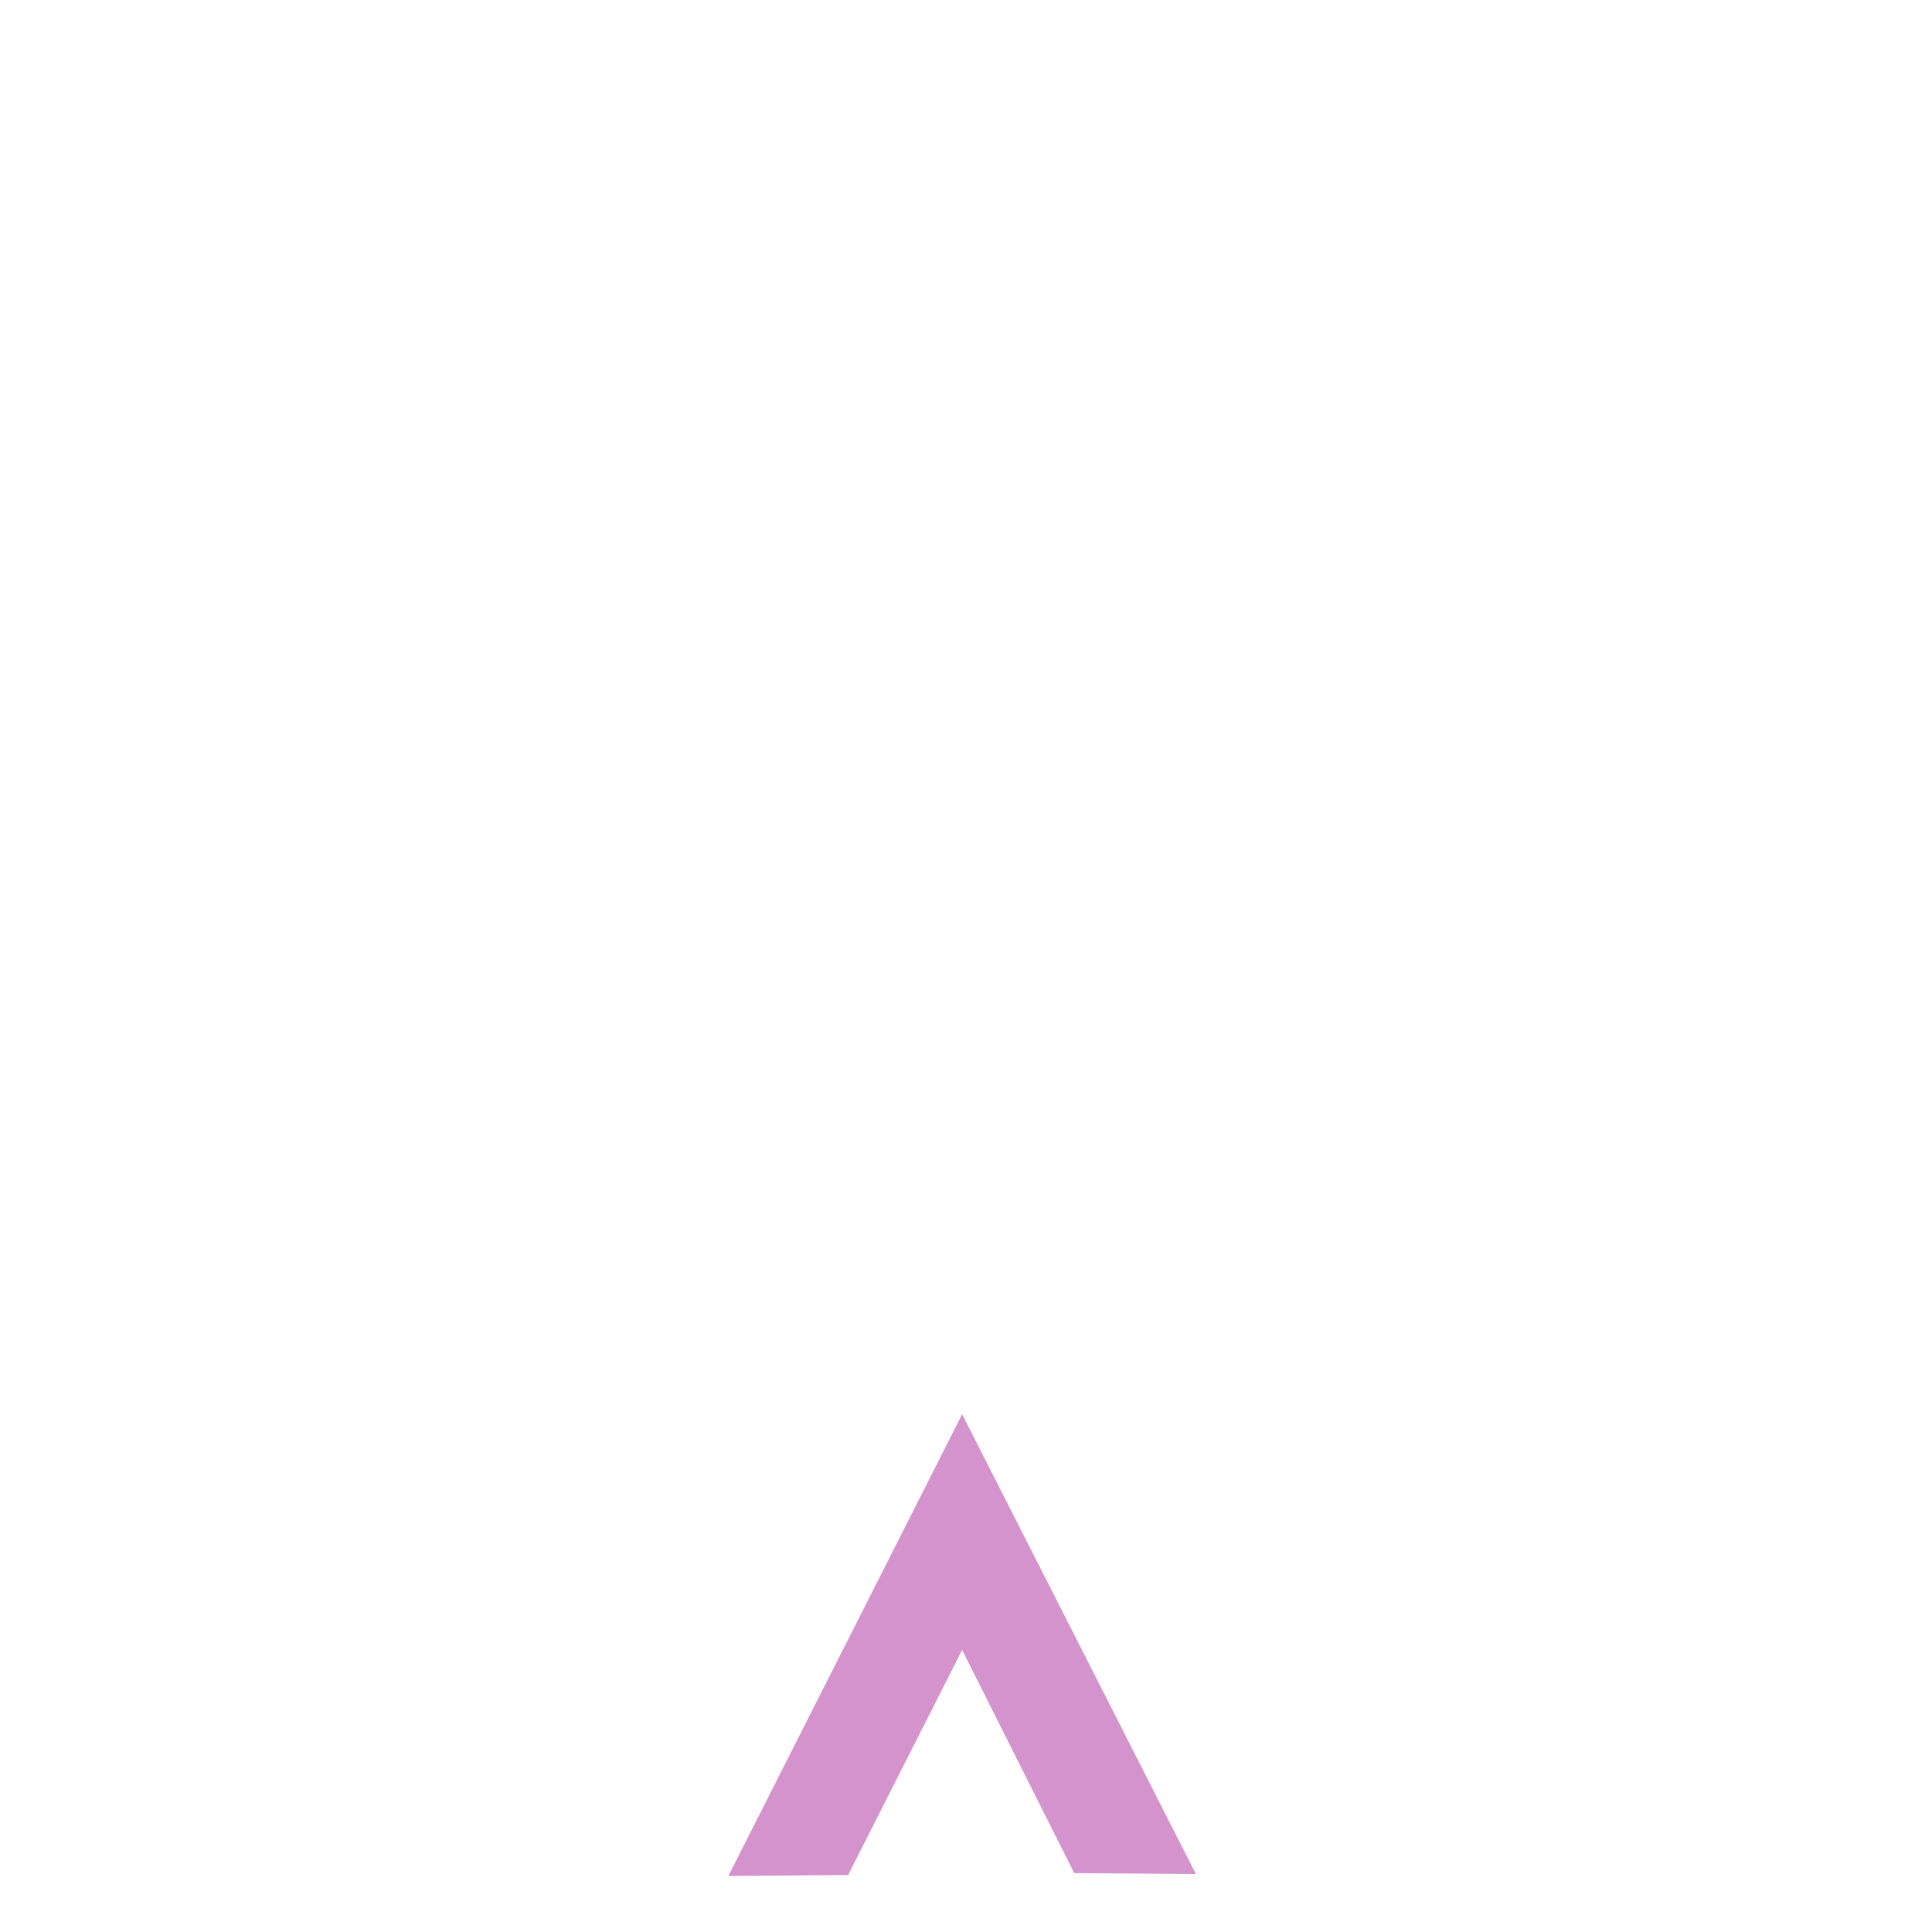
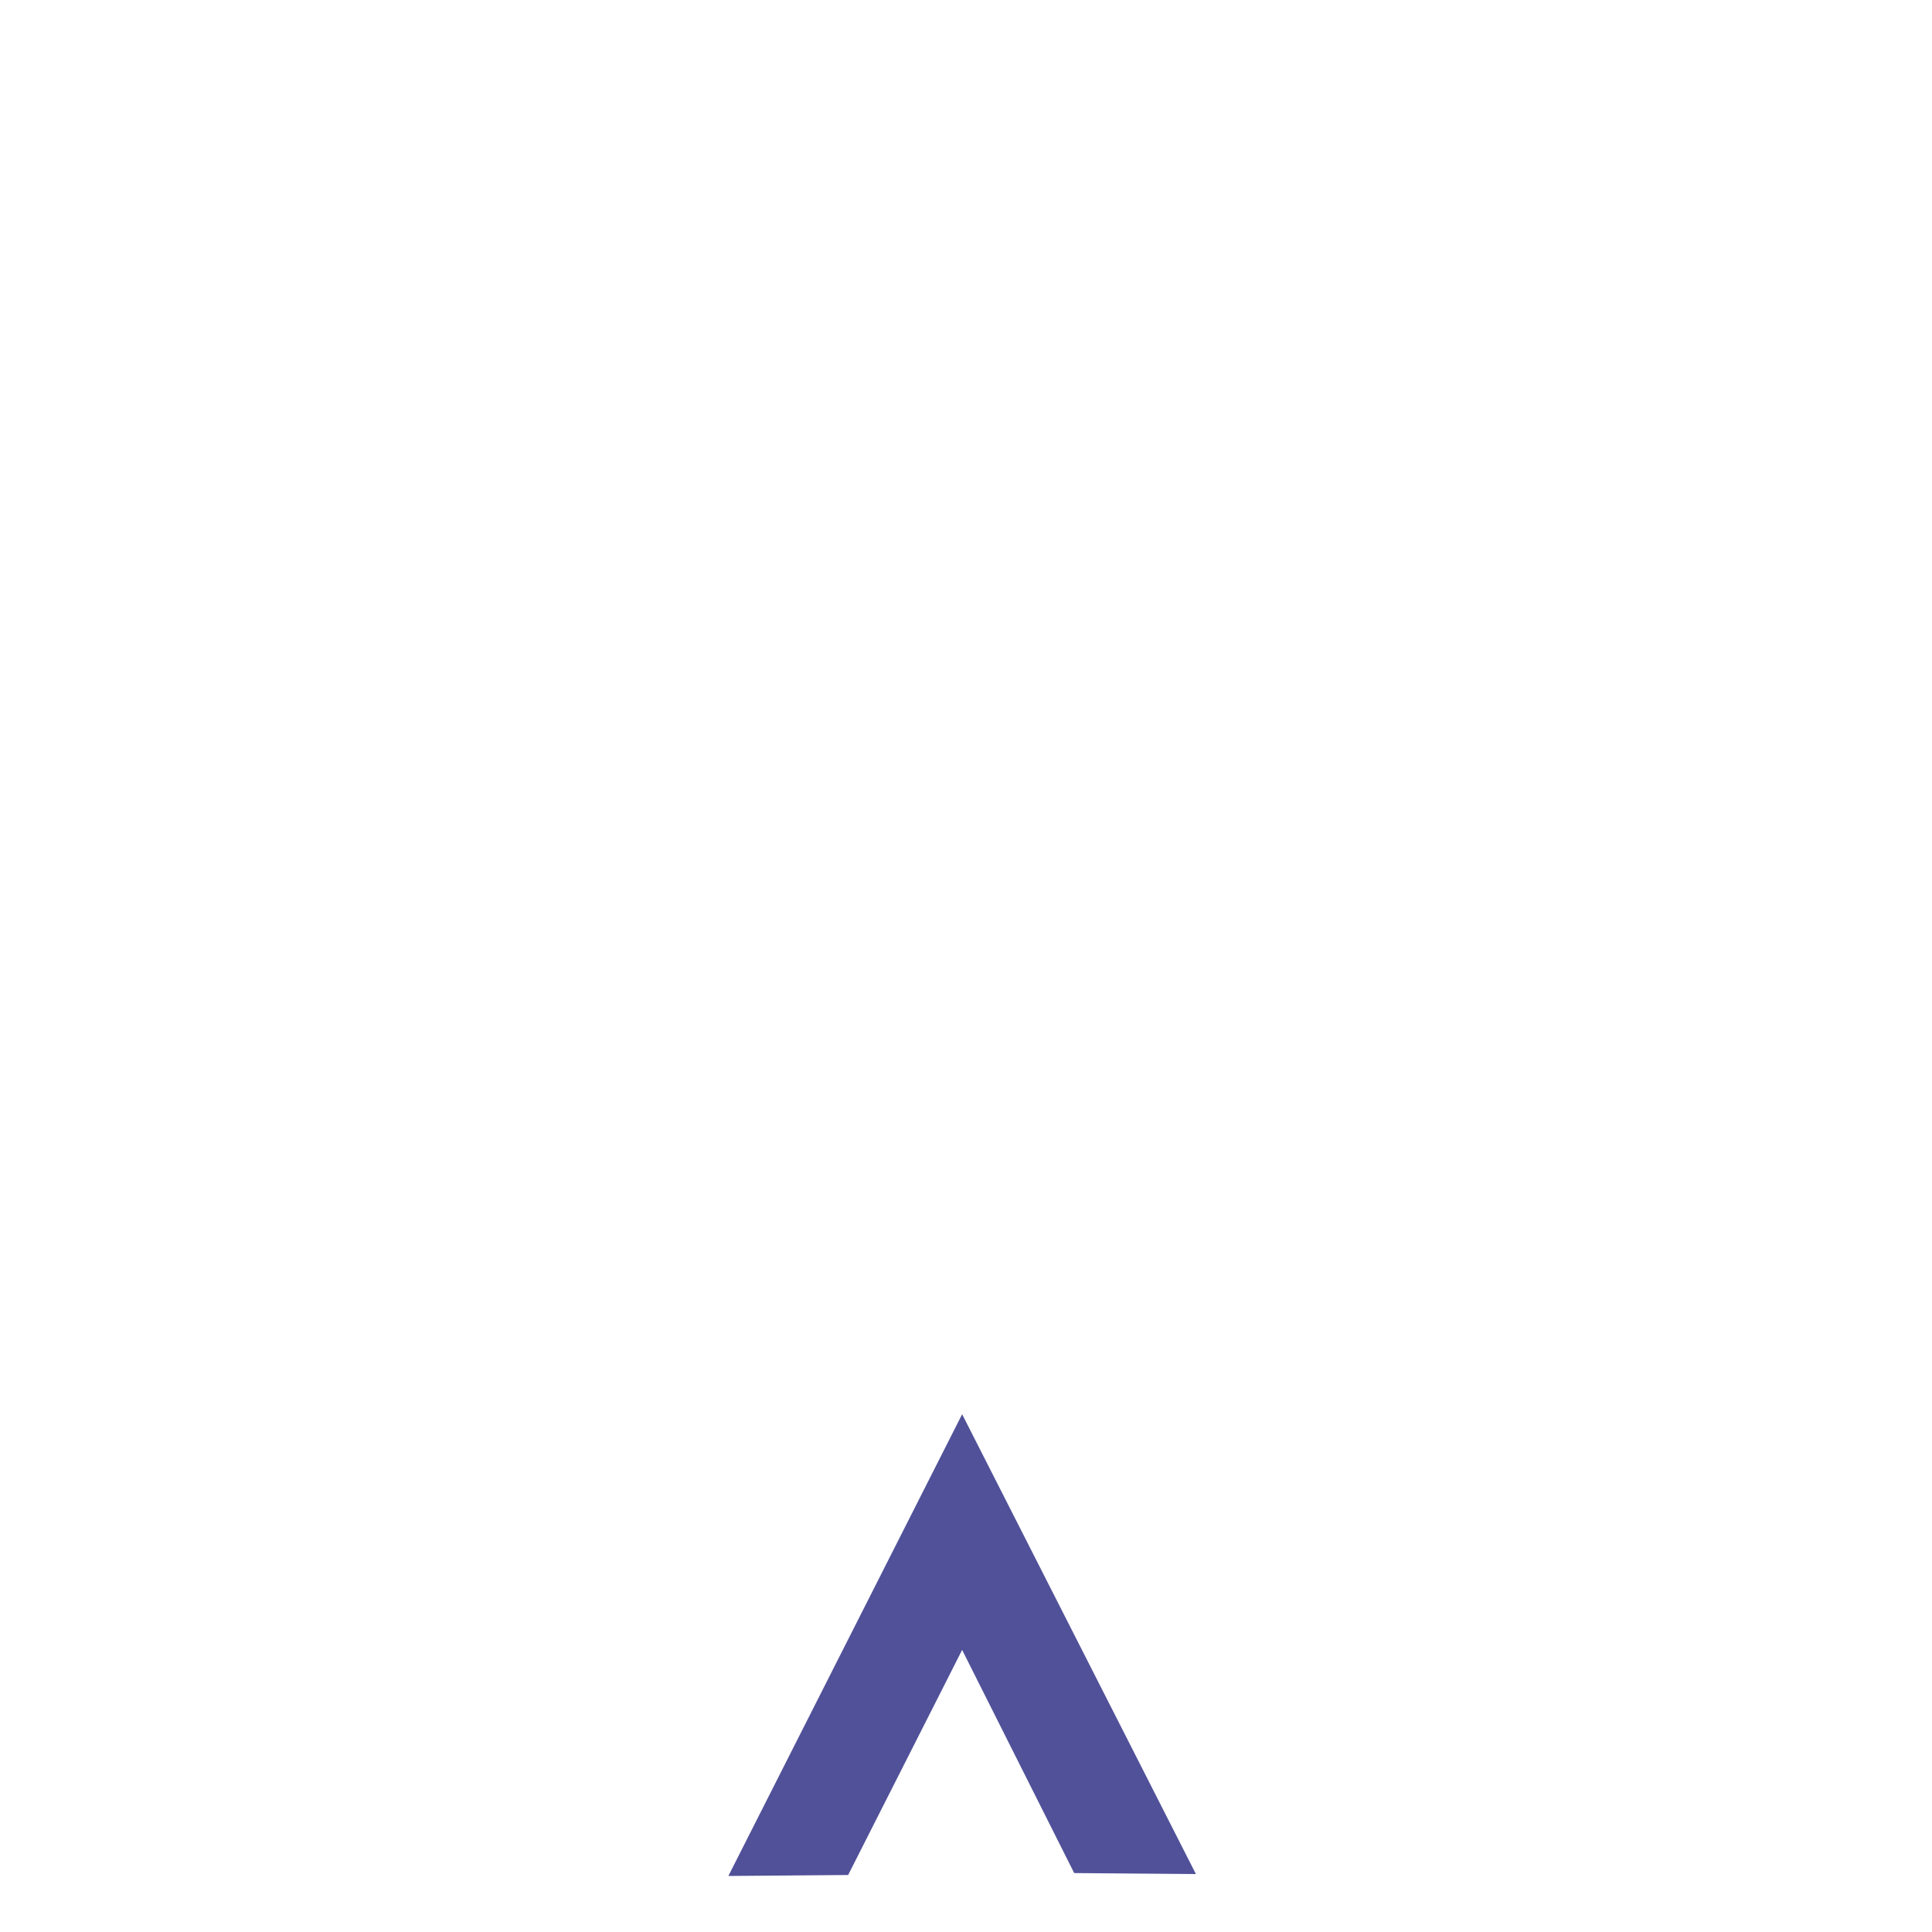
<svg xmlns="http://www.w3.org/2000/svg" version="1.1" id="Layer_1" x="0px" y="0px" viewBox="0 0 200 200" style="enable-background:new 0 0 200 200;" xml:space="preserve">
  <style type="text/css">
	.st0{enable-background:new    ;}
- 	.st1{fill:#D593CD;}
+ 	.st1{fill:#515199;}
</style>
  <g class="st0">
    <path class="st1" d="M87.8,194.1l-12.4,0.1l24.2-47.8l24.2,47.6l-12.6-0.1l-11.6-23.1L87.8,194.1z" />
  </g>
</svg>
